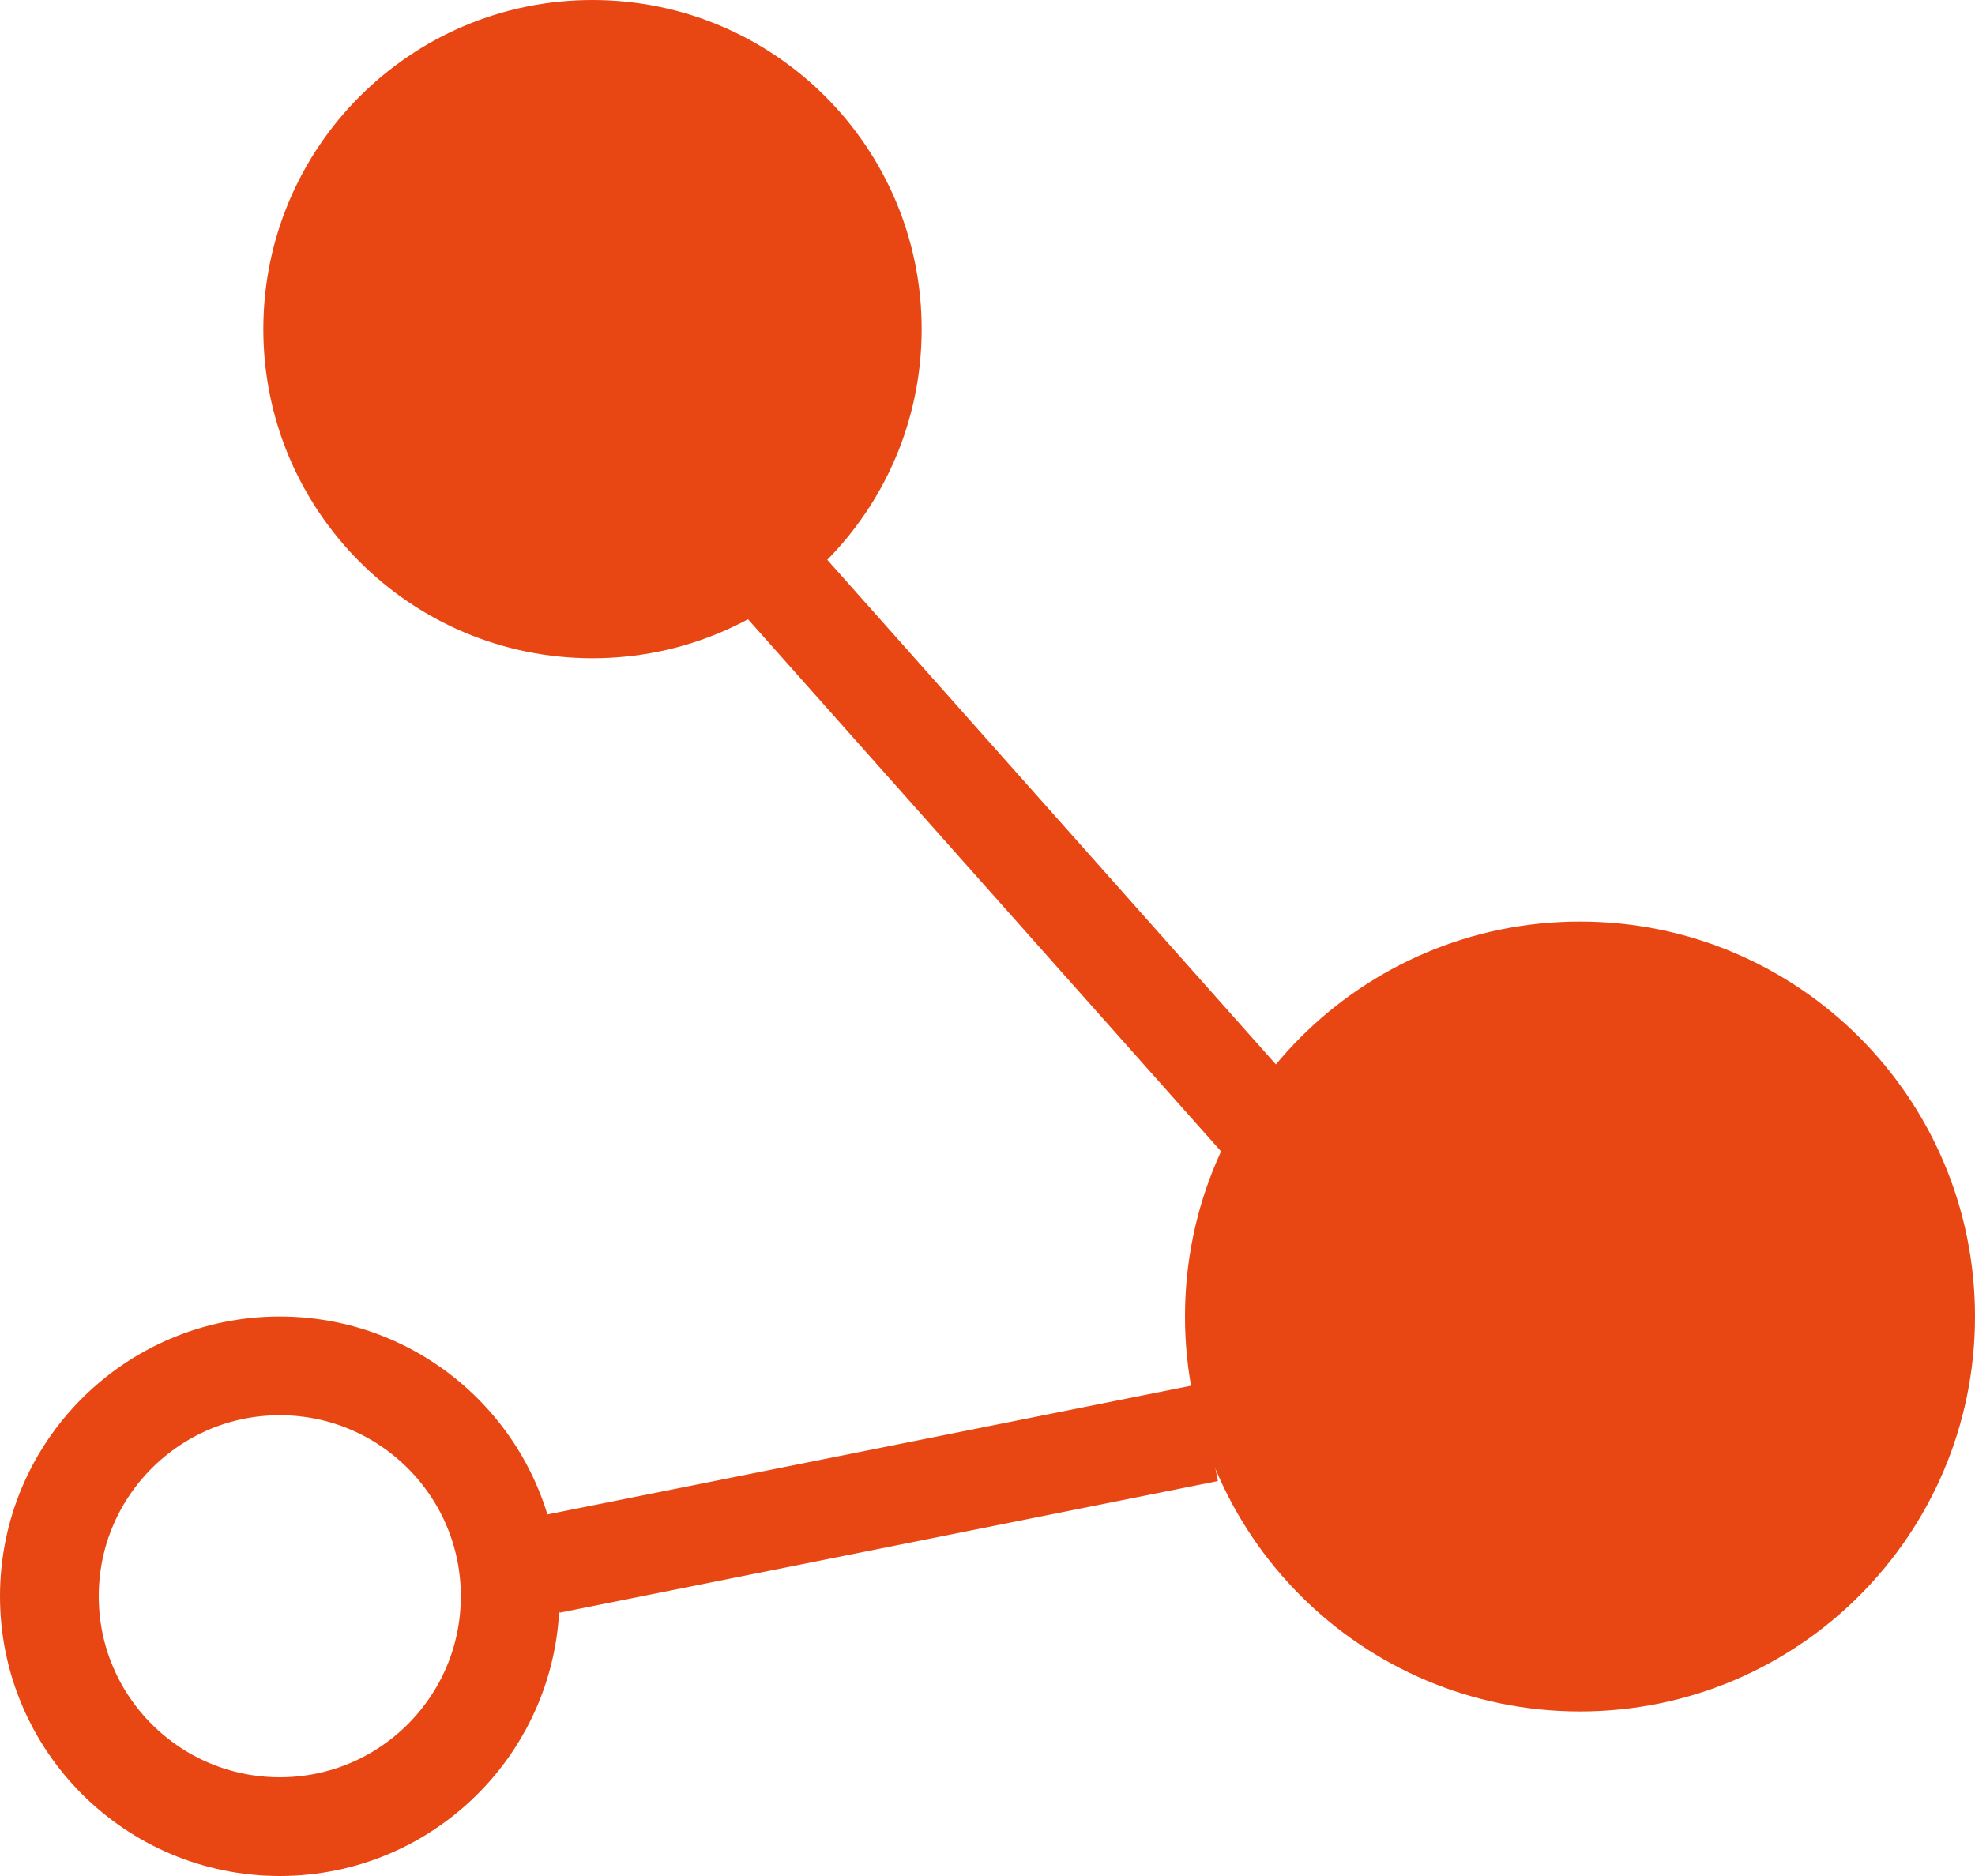
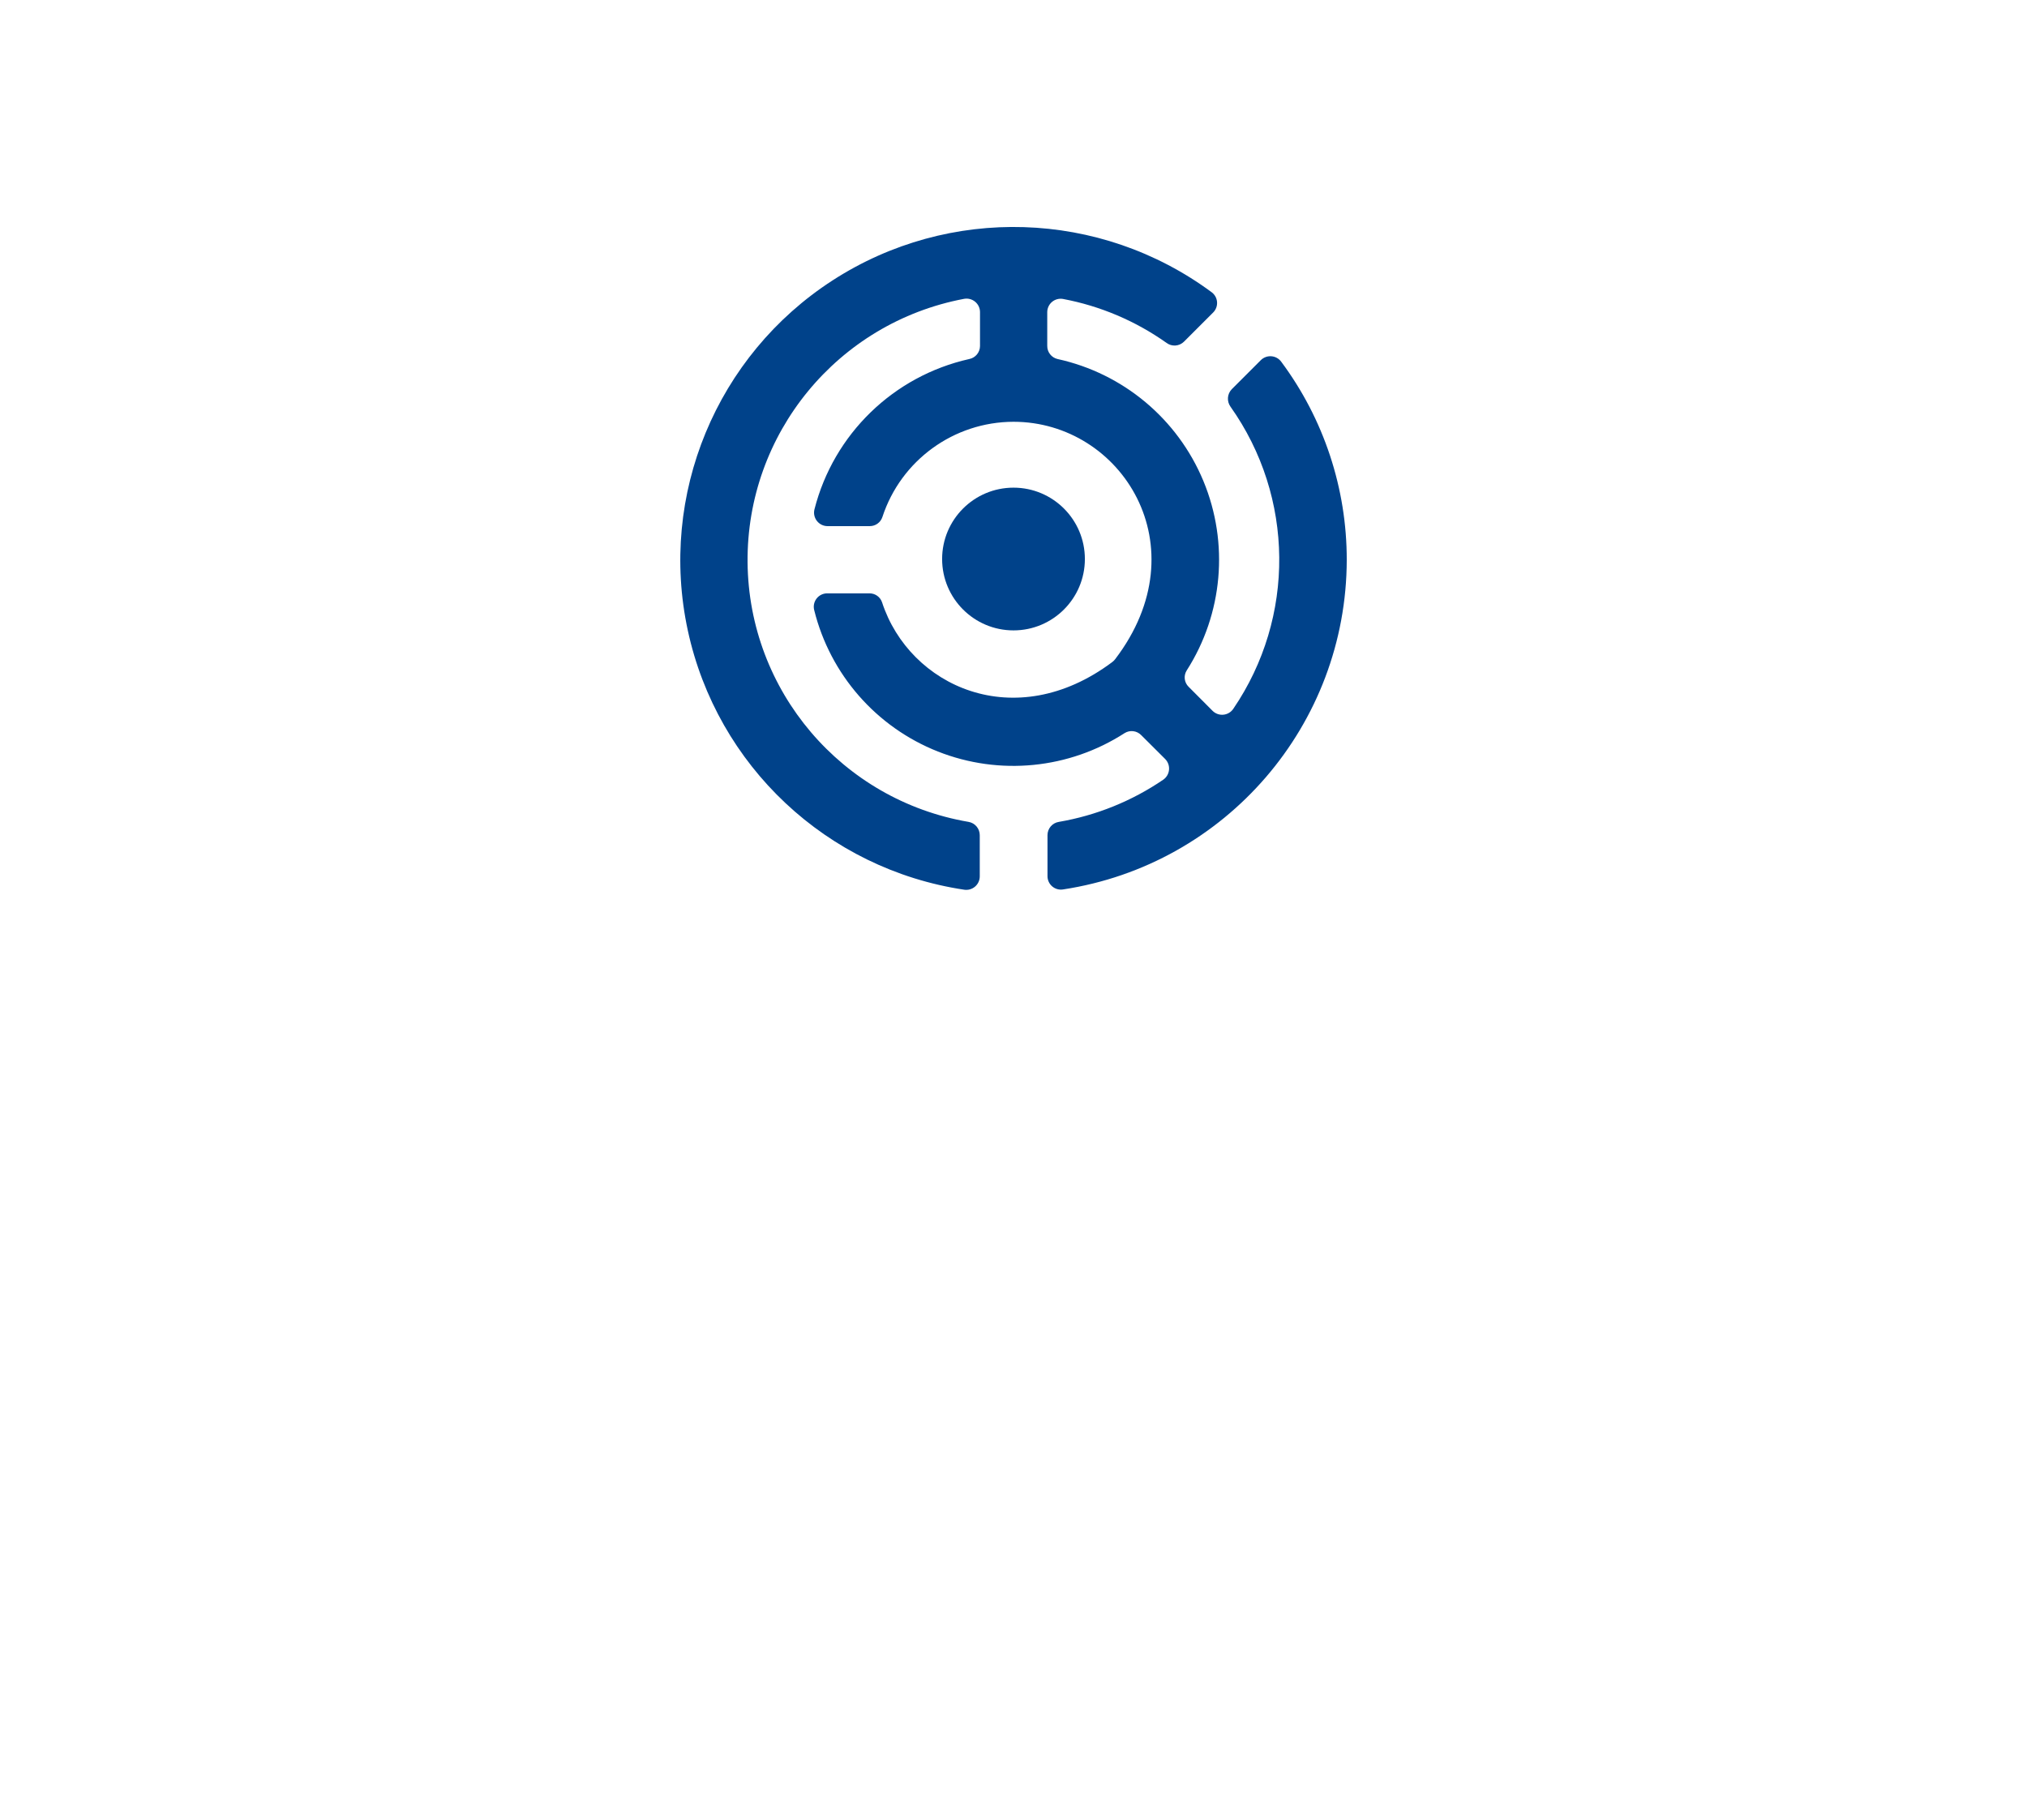
- <svg xmlns="http://www.w3.org/2000/svg" width="60" height="57" viewBox="0 0 60 57" fill="none">
-   <circle cx="8.5" cy="48.5" r="7" stroke="#E84613" stroke-width="3" />
-   <circle cx="48" cy="40" r="12" fill="#E84613" />
-   <circle cx="18" cy="10" r="10" fill="#E84613" />
-   <line x1="16.706" y1="47.529" x2="36.706" y2="43.529" stroke="#E84613" stroke-width="3" />
-   <line x1="23.121" y1="17.003" x2="39.121" y2="35.004" stroke="#E84613" stroke-width="3" />
+ <svg xmlns="http://www.w3.org/2000/svg" id="Layer_1" data-name="Layer 1" viewBox="0 0 240.26 215.74">
+   <defs>
+     <style>.cls-1{fill:#00428a;}.cls-2{fill:#00428a;}</style>
+   </defs>
+   <path class="cls-1" d="M159.63,66.37A39.58,39.58,0,0,1,126,105.44a1.59,1.59,0,0,1-1.84-1.57V99a1.59,1.59,0,0,1,1.35-1.57,31.37,31.37,0,0,0,12.37-5,1.61,1.61,0,0,0,.23-2.45l-2.85-2.84a1.58,1.58,0,0,0-1.95-.24A24.32,24.32,0,0,1,96.51,72.34a1.59,1.59,0,0,1,1.55-2h5a1.56,1.56,0,0,1,1.49,1.06c3.24,9.95,15.73,15.74,27.28,7.09a1.75,1.75,0,0,0,.36-.36C142.35,64.79,132.94,50,120.13,50a16.38,16.38,0,0,0-15.54,11.29,1.57,1.57,0,0,1-1.5,1.08h-5a1.6,1.6,0,0,1-1.55-2,24.45,24.45,0,0,1,18.35-17.81,1.58,1.58,0,0,0,1.27-1.53V37a1.6,1.6,0,0,0-1.91-1.57,31.5,31.5,0,0,0,.55,62A1.6,1.6,0,0,1,116.13,99v4.9a1.6,1.6,0,0,1-1.85,1.57A39.5,39.5,0,1,1,143.6,34.63a1.59,1.59,0,0,1,.2,2.41l-3.46,3.46a1.59,1.59,0,0,1-2.07.15A31.18,31.18,0,0,0,126,35.44,1.59,1.59,0,0,0,124.13,37v4a1.58,1.58,0,0,0,1.22,1.56,24.36,24.36,0,0,1,15.31,36.92,1.55,1.55,0,0,0,.23,1.94l2.84,2.85a1.6,1.6,0,0,0,2.45-.24,31.38,31.38,0,0,0-.33-35.82,1.62,1.62,0,0,1,.15-2.07l3.45-3.45a1.6,1.6,0,0,1,2.42.2A39.29,39.29,0,0,1,159.63,66.37Z" />
+   <circle class="cls-2" cx="120.13" cy="66.27" r="8.46" />
</svg>
